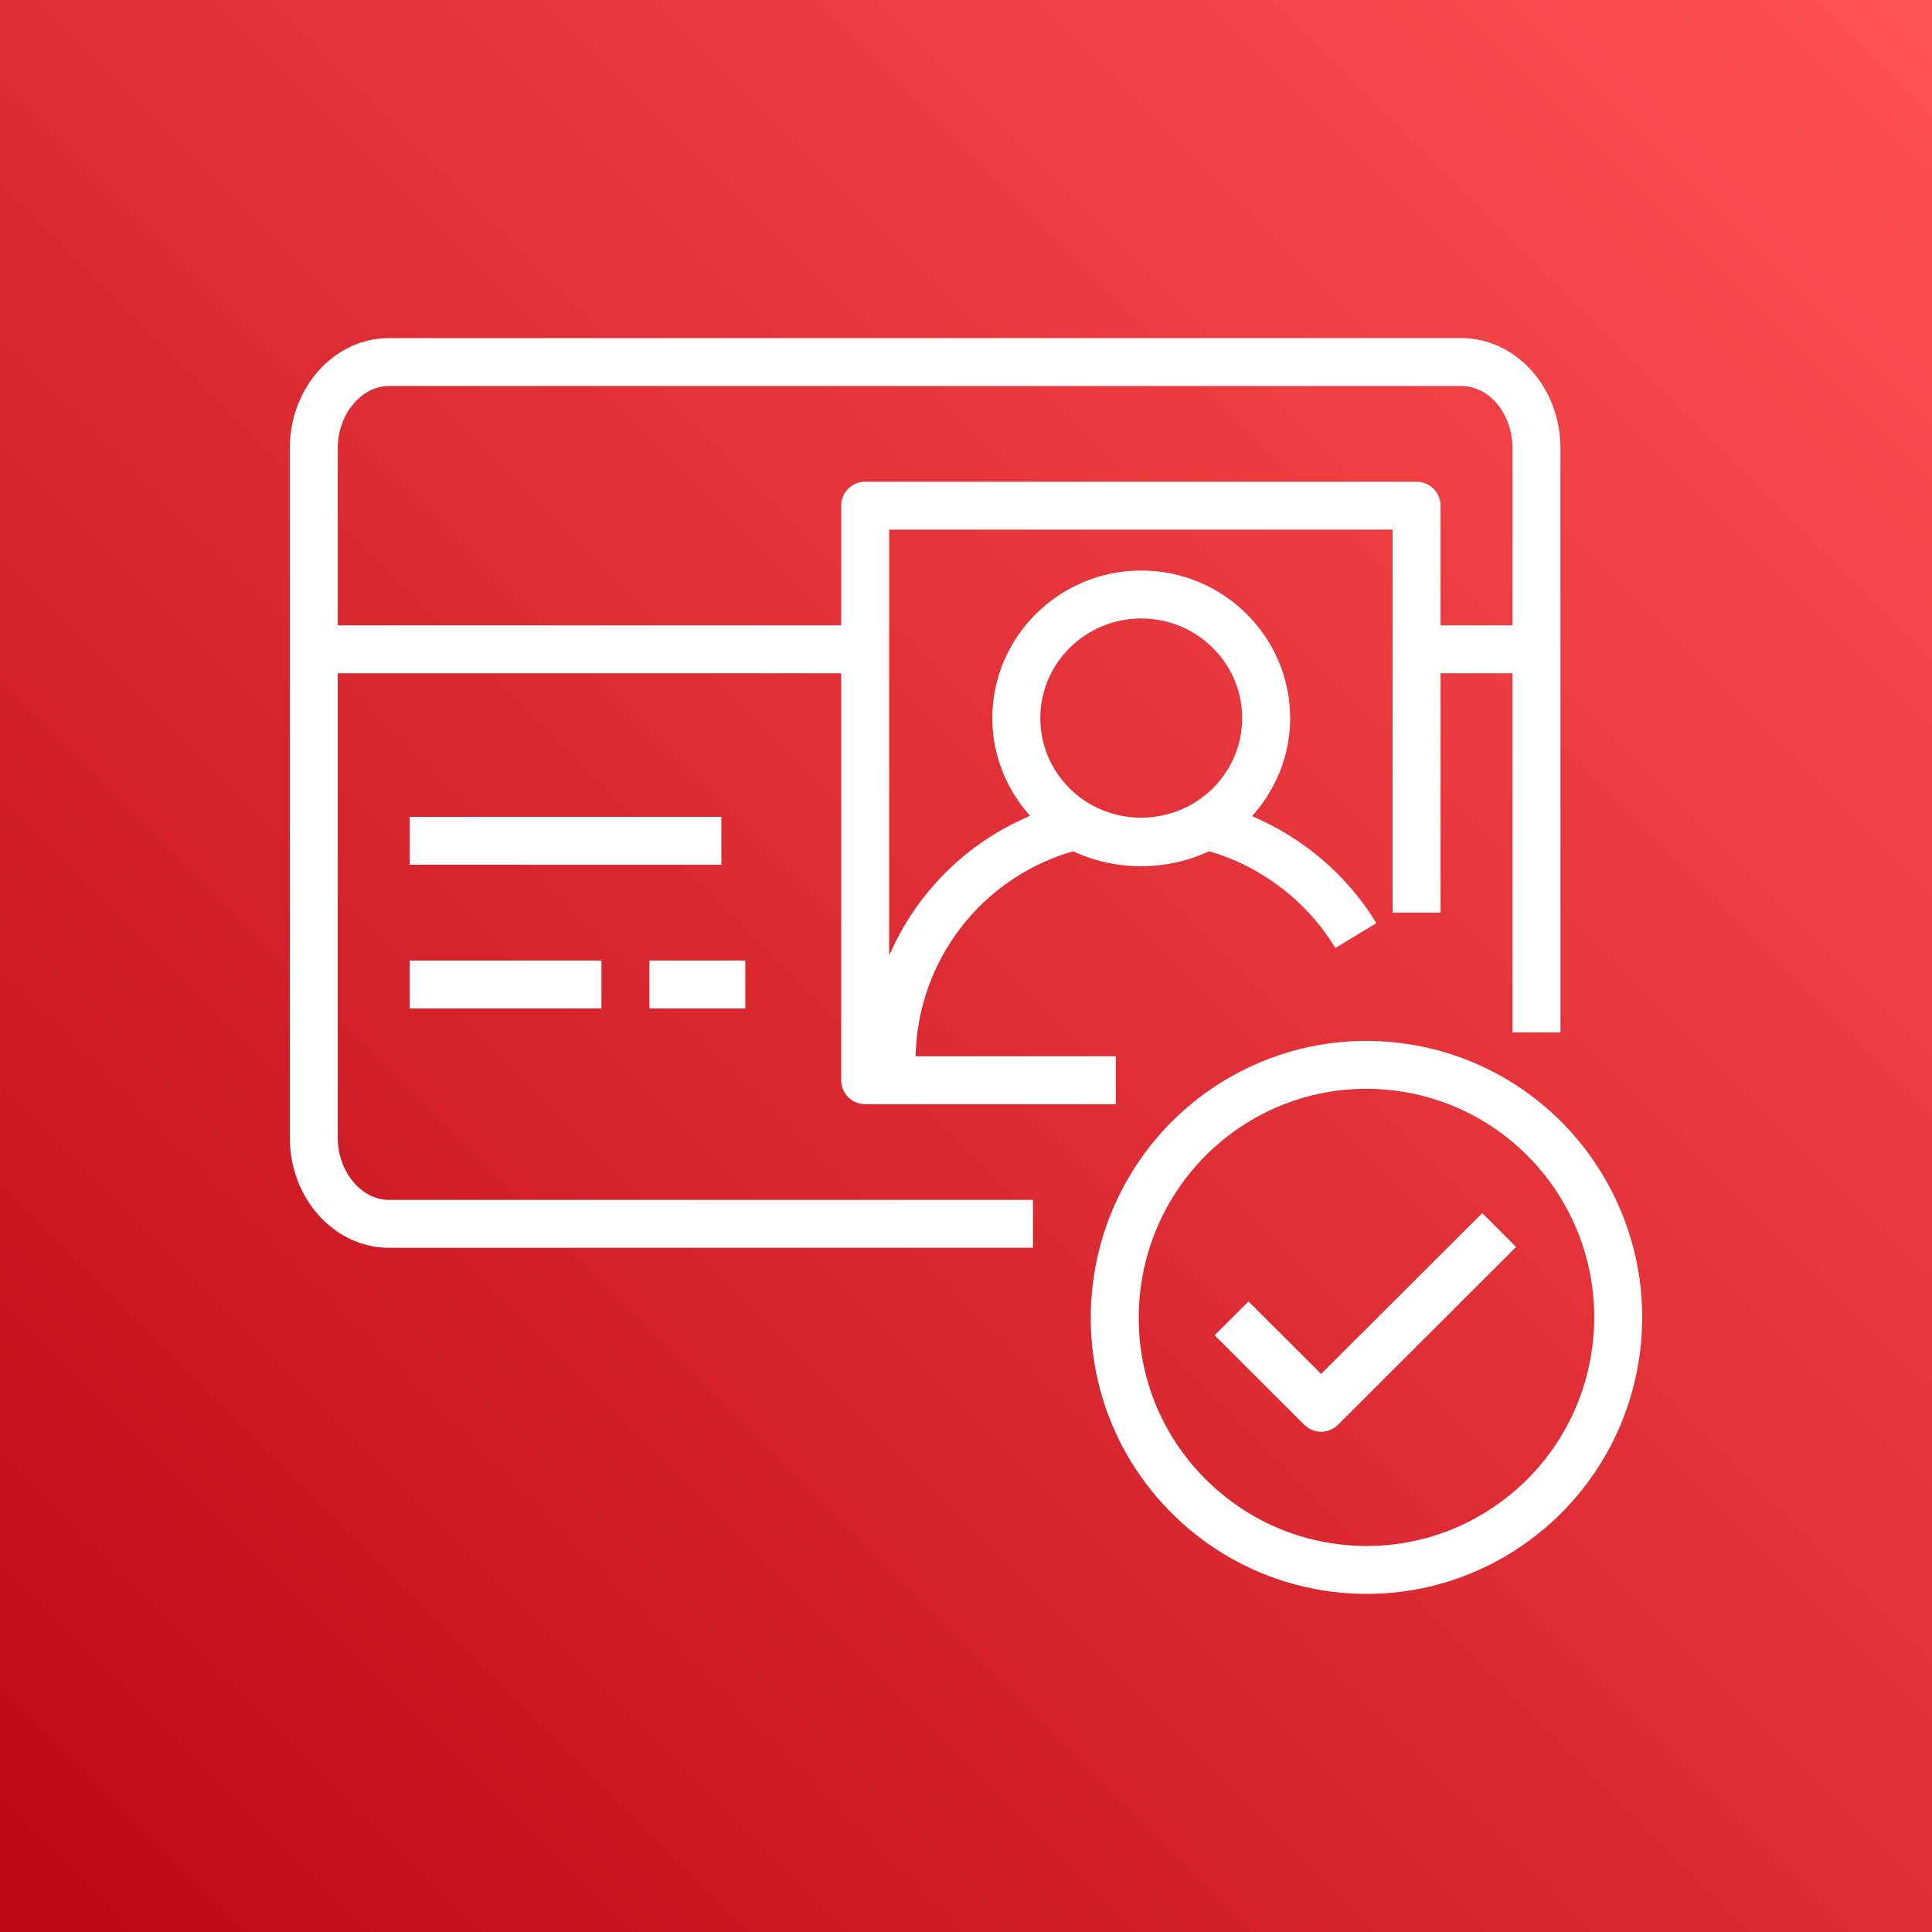
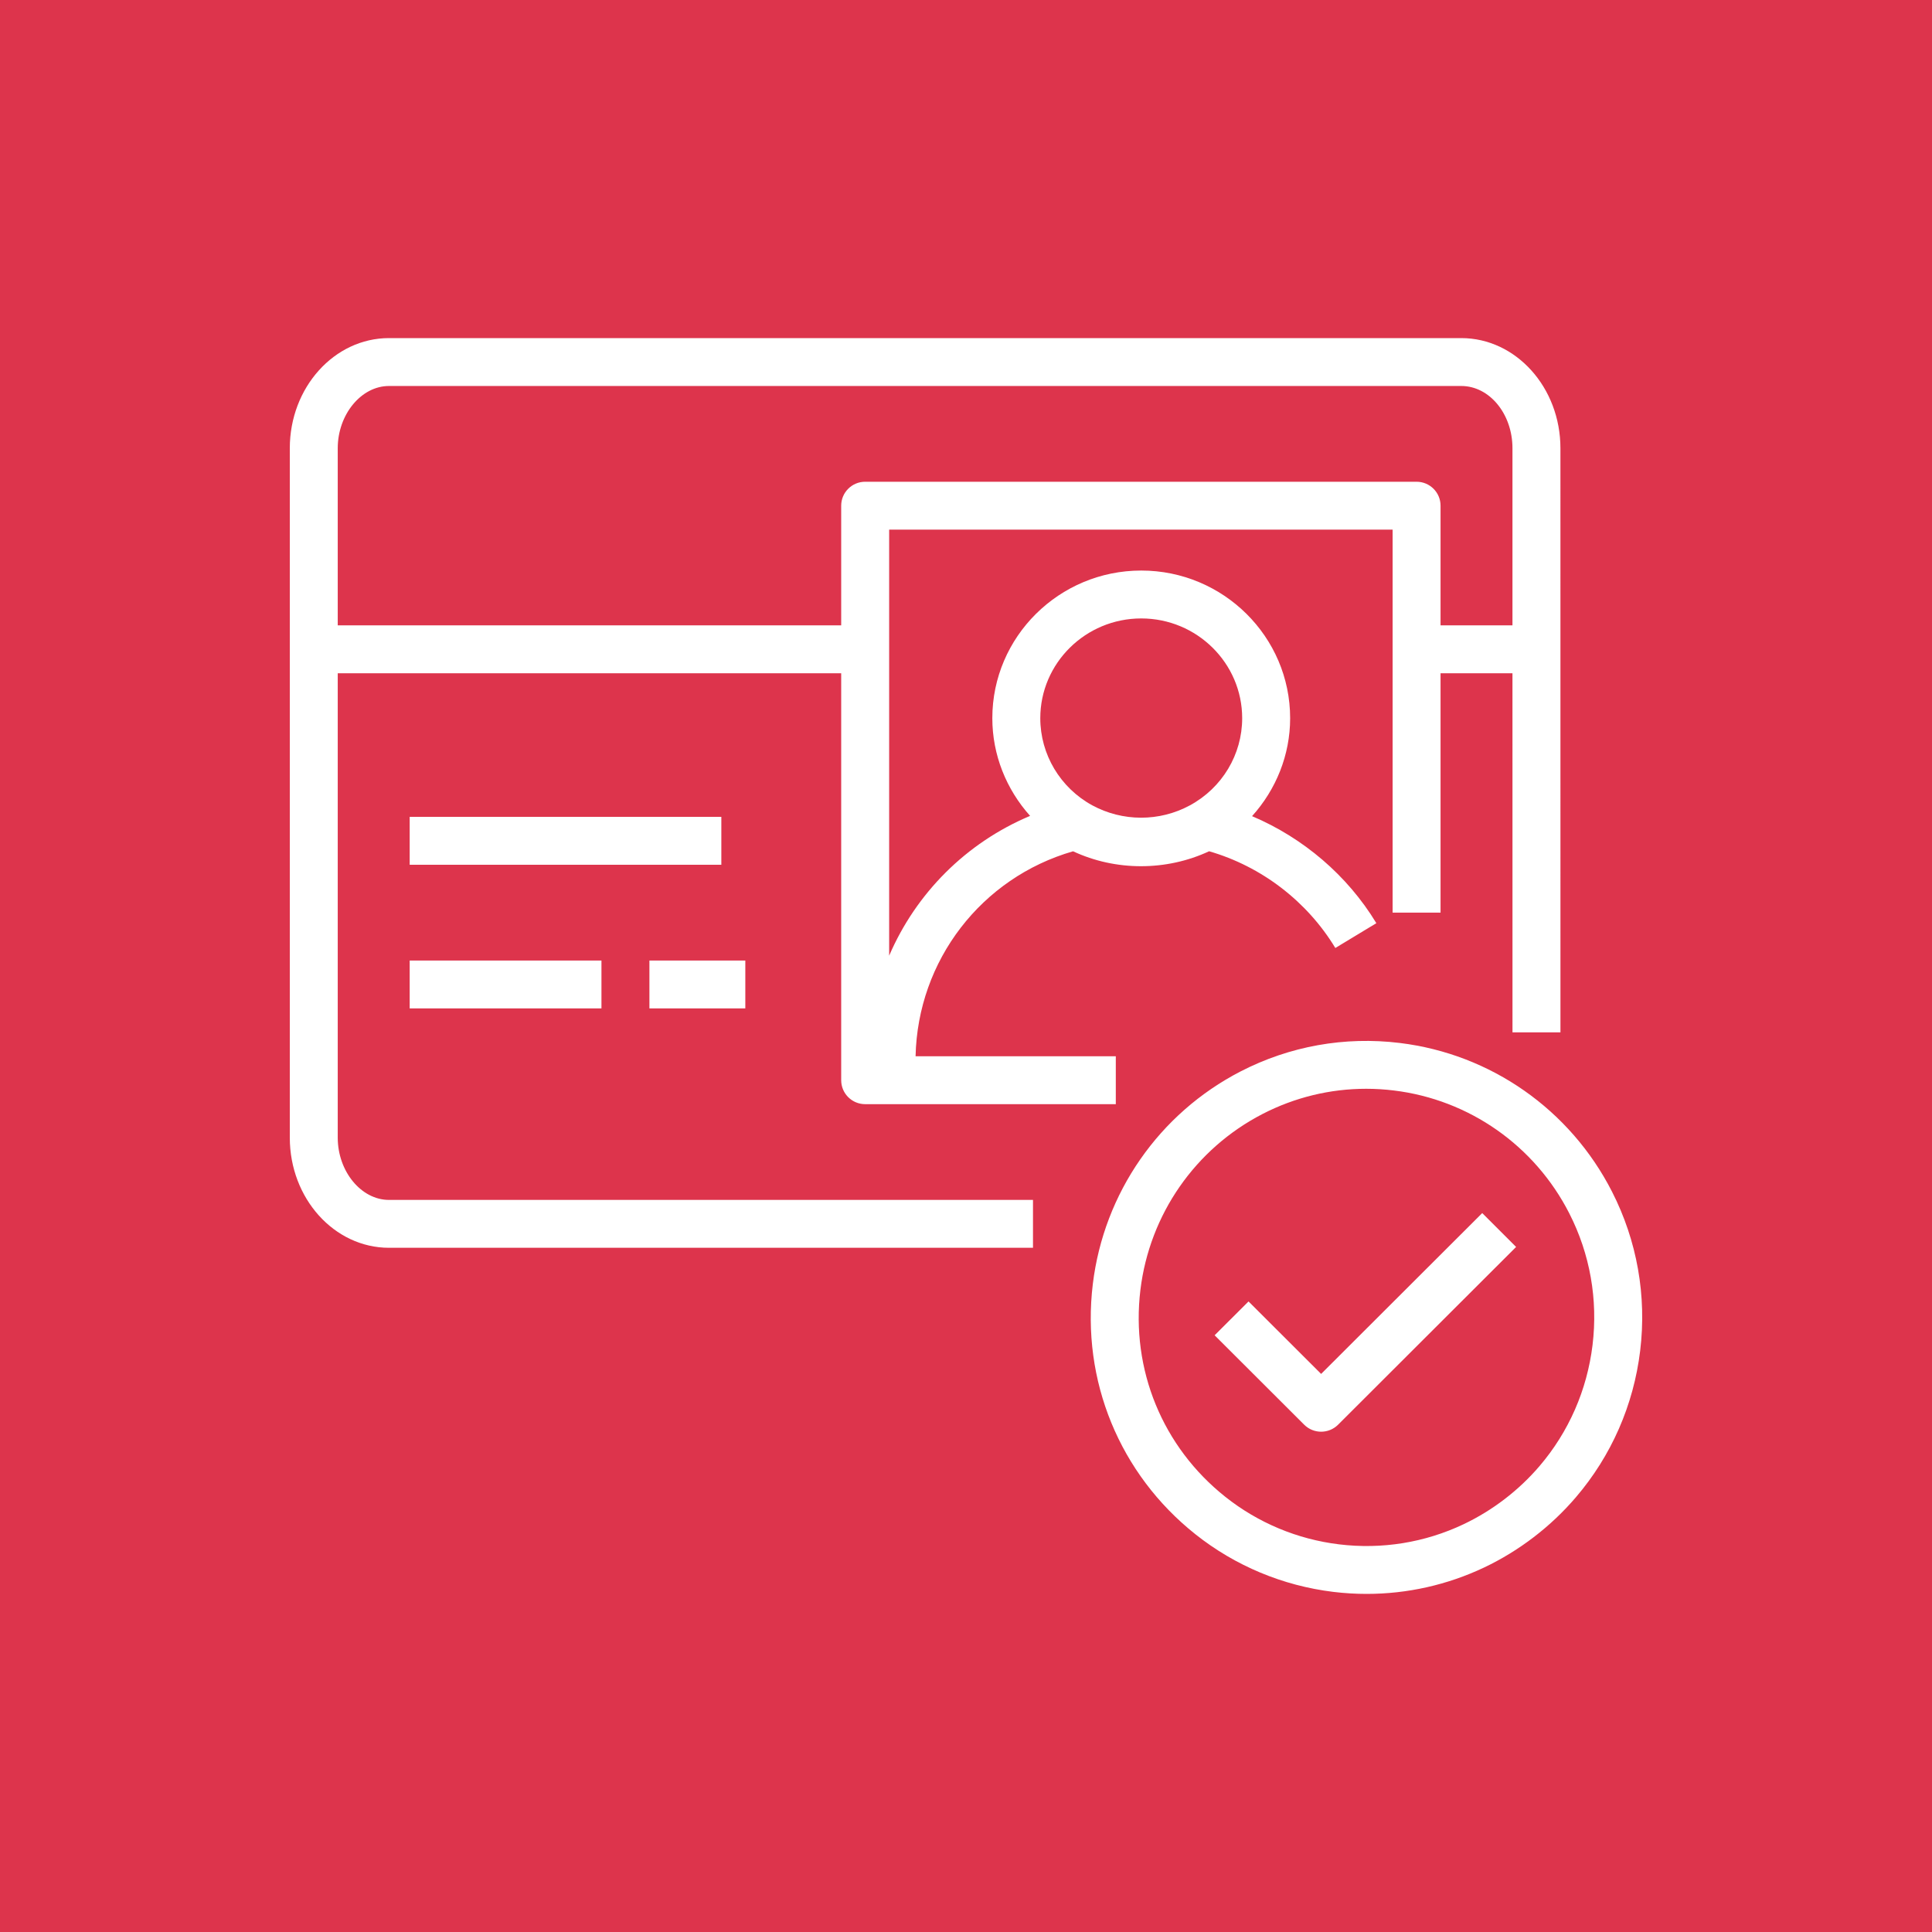
- <svg xmlns="http://www.w3.org/2000/svg" width="80px" height="80px" viewBox="0 0 80 80" version="1.1">
-   <defs>
-     <linearGradient x1="0%" y1="100%" x2="100%" y2="0%" id="linearGradient-1">
-       <stop stop-color="#BD0816" offset="0%" />
-       <stop stop-color="#FF5252" offset="100%" />
-     </linearGradient>
-   </defs>
+ <svg xmlns="http://www.w3.org/2000/svg" viewBox="0 0 80 80" version="1.1">
  <g id="Icon-Architecture/64/Arch_Amazon-Cognito_64" stroke="none" stroke-width="1" fill="none" fill-rule="evenodd">
-     <g id="Icon-Architecture-BG/64/Security-Identity-Compliance" fill="url(#linearGradient-1)">
+     <g id="Icon-Architecture-BG/64/Security-Identity-Compliance" fill="#DD344C">
      <rect id="Rectangle" x="0" y="0" width="80" height="80" />
    </g>
    <path d="M16.964,35.808 L29.869,35.808 L29.869,33.825 L16.964,33.825 L16.964,35.808 Z M61.376,50.231 L62.779,51.633 L55.407,58.994 C55.213,59.187 54.959,59.284 54.705,59.284 C54.451,59.284 54.197,59.187 54.004,58.994 L50.295,55.291 L51.699,53.89 L54.705,56.891 L61.376,50.231 Z M65.944,55.694 C65.718,57.557 64.959,59.291 63.747,60.709 C62.886,61.716 61.799,62.548 60.604,63.115 C59.001,63.876 57.22,64.164 55.446,63.948 C53.721,63.738 52.095,63.058 50.74,61.982 C48.137,59.916 46.822,56.711 47.222,53.409 C47.601,50.288 49.492,47.566 52.28,46.127 C53.616,45.438 55.08,45.084 56.57,45.084 C56.952,45.084 57.337,45.108 57.721,45.155 C60.834,45.534 63.55,47.437 64.981,50.243 C65.84,51.926 66.172,53.811 65.944,55.694 L65.944,55.694 Z M66.75,49.344 C65.018,45.948 61.732,43.646 57.962,43.187 C55.681,42.908 53.403,43.317 51.369,44.366 C47.996,46.106 45.709,49.398 45.251,53.171 C44.768,57.161 46.358,61.036 49.505,63.535 C51.146,64.837 53.117,65.661 55.205,65.916 C55.667,65.972 56.13,66 56.592,66 C58.271,66 59.93,65.629 61.456,64.906 C62.902,64.22 64.218,63.213 65.257,61.995 C66.723,60.28 67.643,58.184 67.916,55.932 C68.191,53.657 67.788,51.379 66.75,49.344 L66.75,49.344 Z M26.891,41.756 L30.862,41.756 L30.862,39.773 L26.891,39.773 L26.891,41.756 Z M16.964,41.756 L24.905,41.756 L24.905,39.773 L16.964,39.773 L16.964,41.756 Z M16.106,15.983 L60.508,15.983 C61.677,15.983 62.628,17.139 62.628,18.561 L62.628,25.895 L59.65,25.895 L59.65,20.939 C59.65,20.392 59.206,19.948 58.657,19.948 L35.825,19.948 C35.276,19.948 34.832,20.392 34.832,20.939 L34.832,25.895 L13.985,25.895 L13.985,18.561 C13.985,17.163 14.957,15.983 16.106,15.983 L16.106,15.983 Z M47.256,25.608 C49.561,25.608 51.436,27.461 51.436,29.739 C51.436,31.241 50.608,32.623 49.273,33.347 C48.007,34.034 46.48,34.025 45.23,33.348 C43.901,32.622 43.076,31.24 43.076,29.739 C43.076,27.461 44.95,25.608 47.256,25.608 L47.256,25.608 Z M13.985,47.108 L13.985,27.878 L34.832,27.878 L34.832,44.729 C34.832,45.278 35.276,45.721 35.825,45.721 L46.203,45.721 L46.203,43.738 L37.912,43.738 C37.998,39.771 40.636,36.344 44.434,35.25 C46.189,36.07 48.285,36.078 50.067,35.249 C52.229,35.873 54.121,37.318 55.293,39.254 L56.992,38.227 C55.789,36.243 53.963,34.695 51.845,33.795 C52.838,32.694 53.422,31.263 53.422,29.739 C53.422,26.368 50.655,23.625 47.256,23.625 C43.856,23.625 41.09,26.368 41.09,29.739 C41.09,31.257 41.668,32.683 42.654,33.784 C40,34.9 37.928,36.992 36.818,39.573 L36.818,21.93 L57.665,21.93 L57.665,37.79 L59.65,37.79 L59.65,27.878 L62.628,27.878 L62.629,42.747 L64.615,42.747 L64.614,18.561 C64.614,16.046 62.772,14 60.508,14 L16.106,14 C13.841,14 12,16.046 12,18.561 L12,47.108 C12,49.623 13.841,51.668 16.106,51.668 L42.774,51.668 L42.774,49.686 L16.106,49.686 C14.957,49.686 13.985,48.506 13.985,47.108 L13.985,47.108 Z" id="Amazon-Cognito_Icon_64_Squid" fill="#FFFFFF" />
  </g>
</svg>
